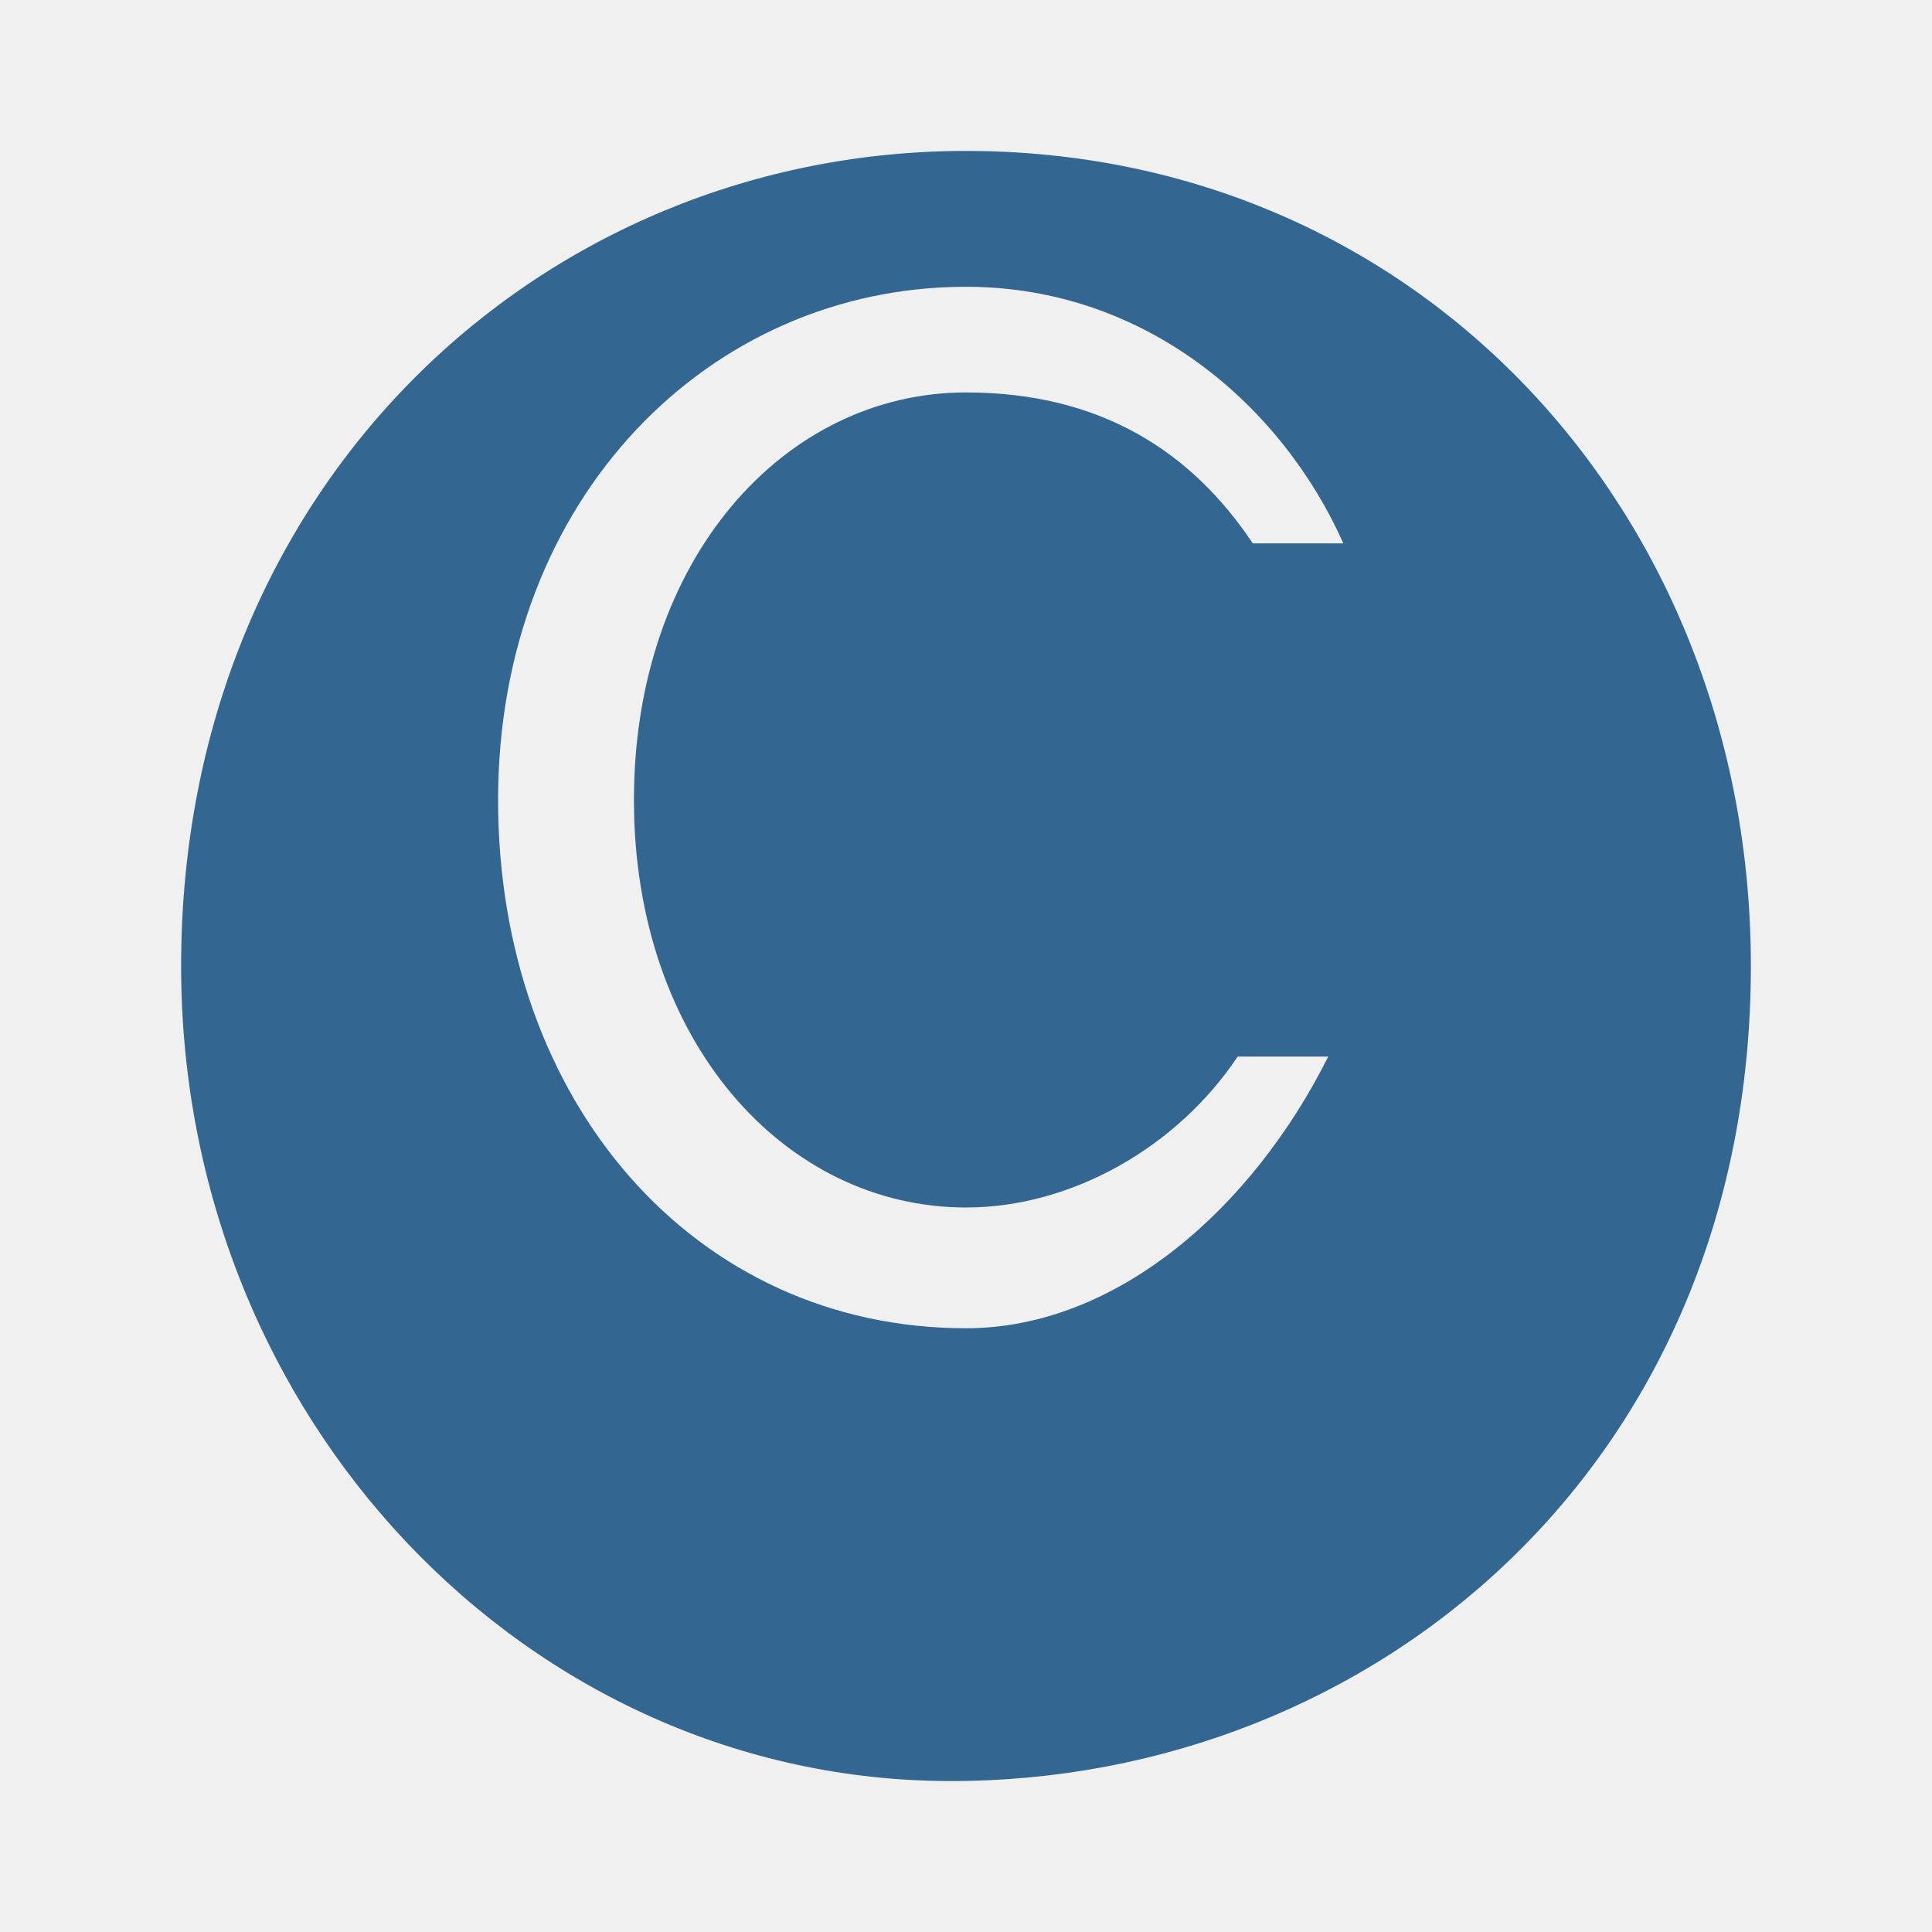
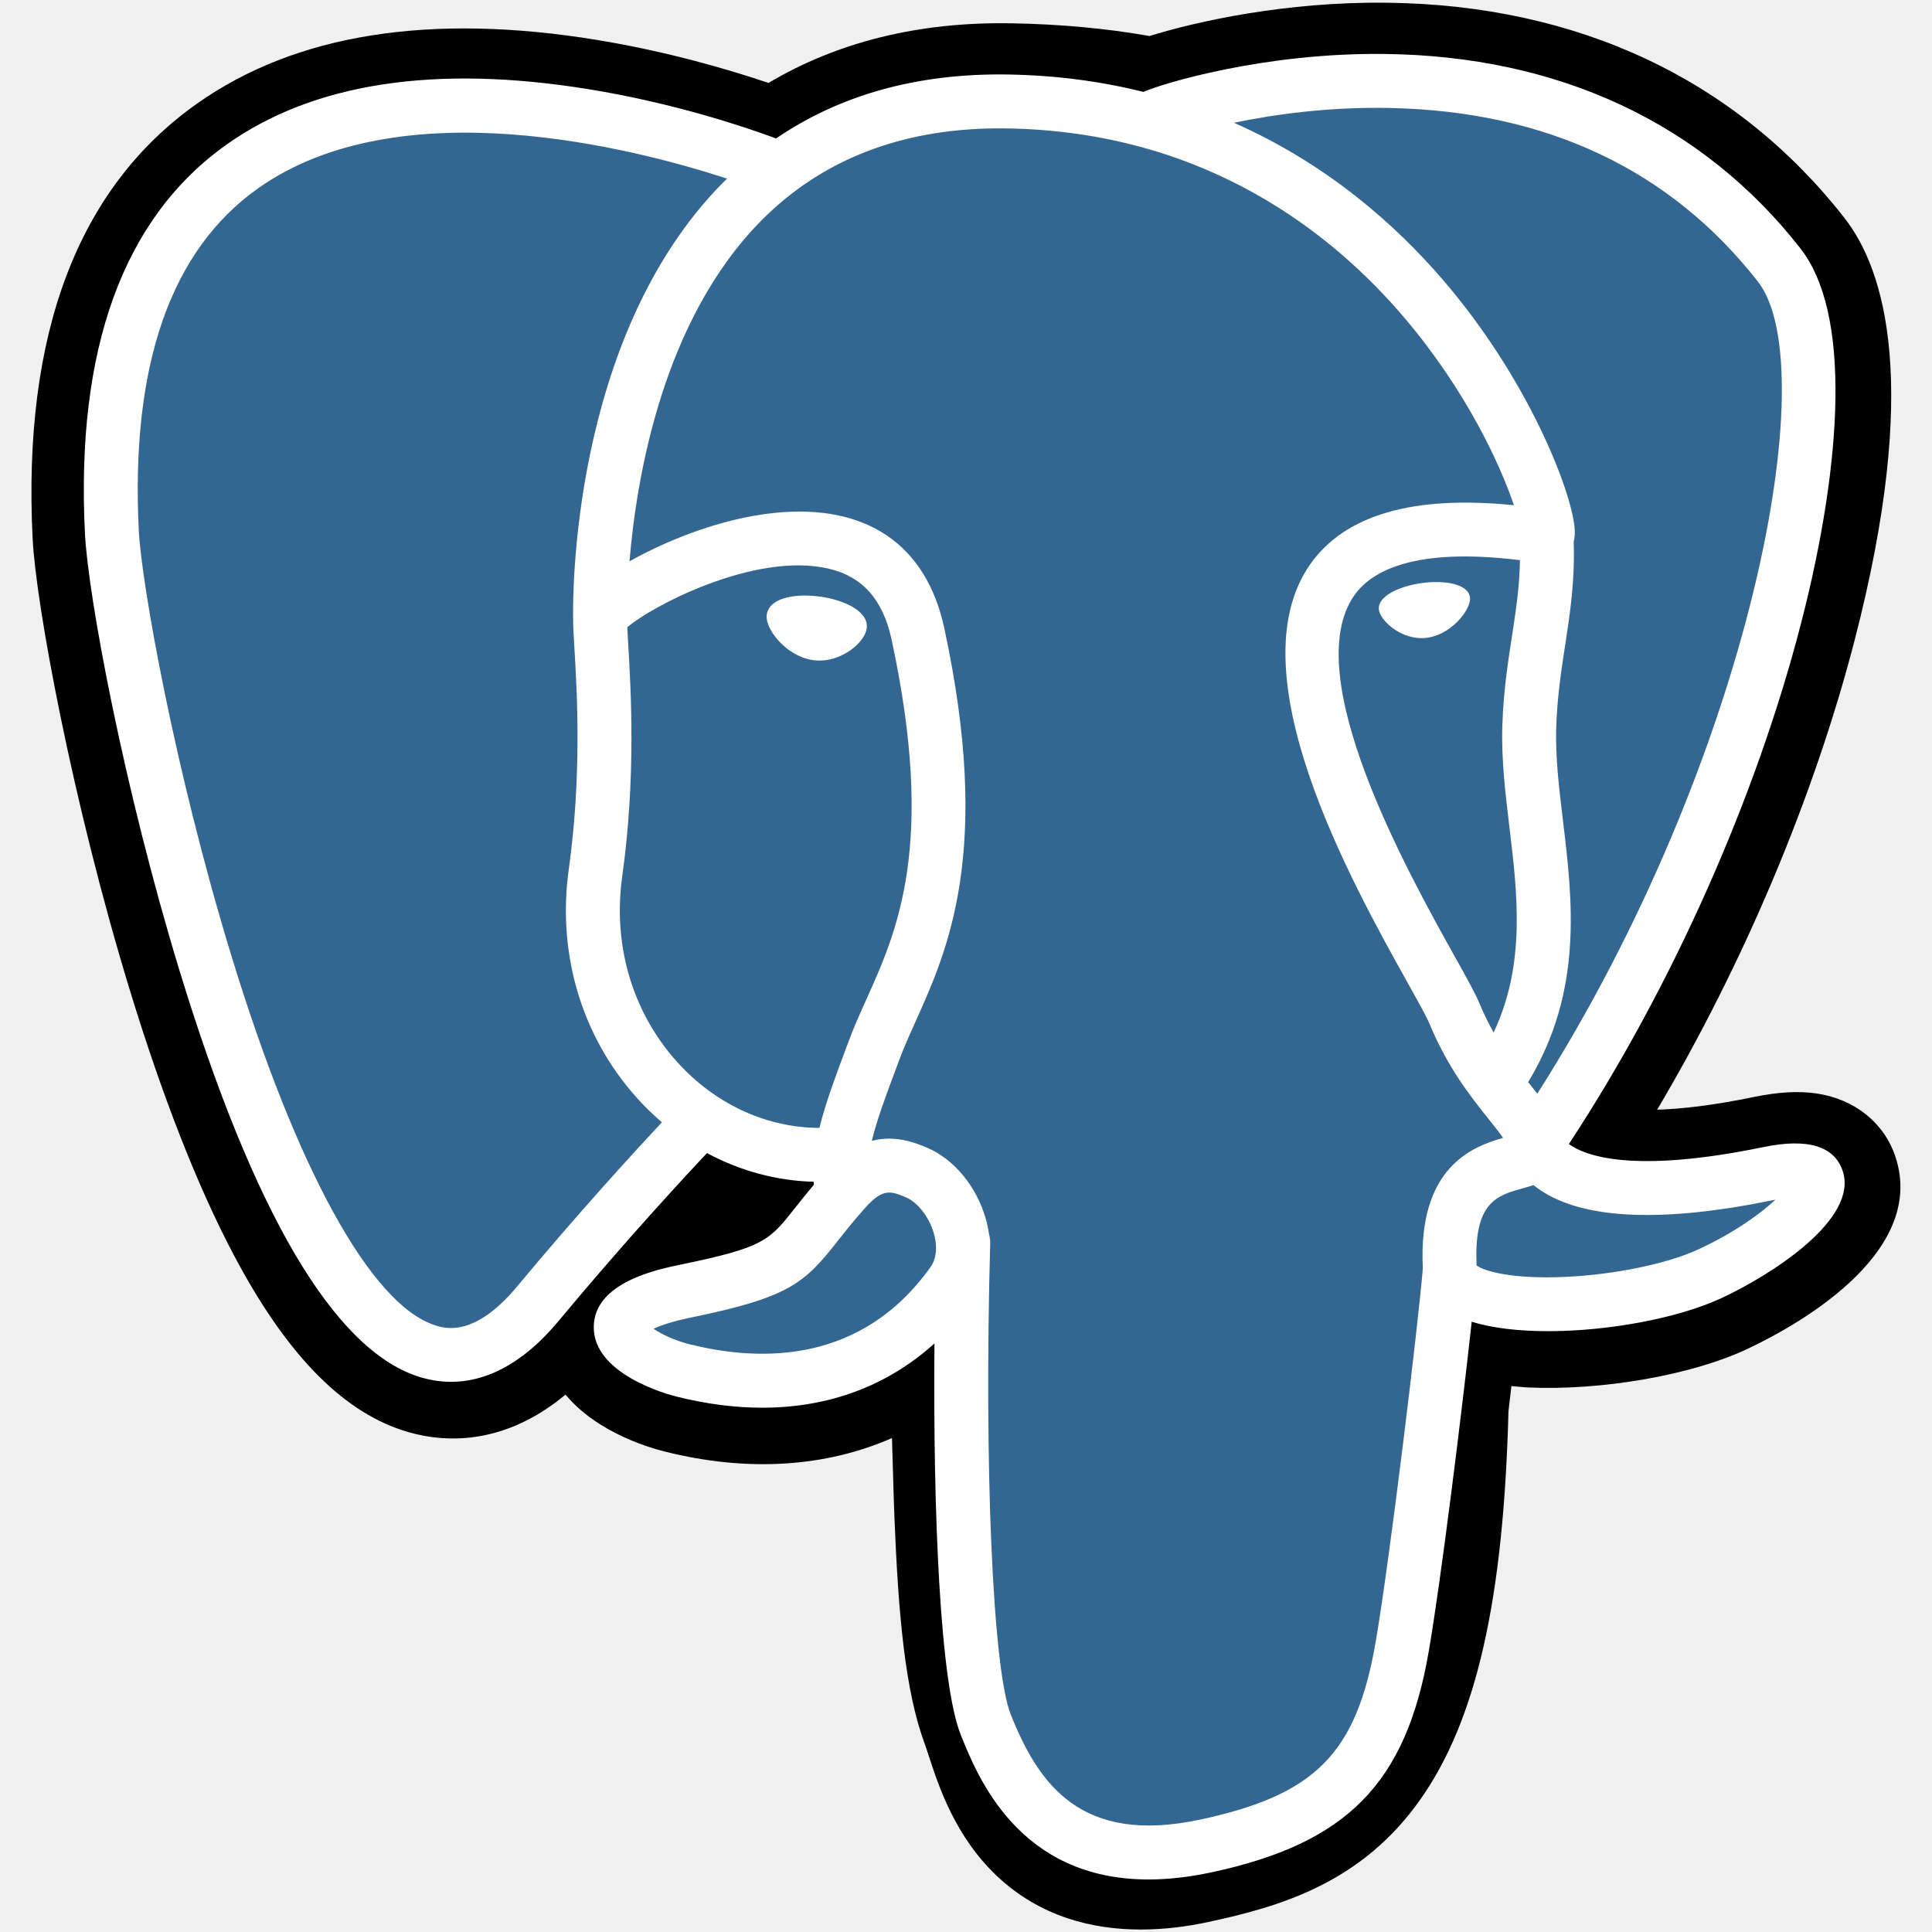
- <svg xmlns="http://www.w3.org/2000/svg" viewBox="0 0 128 128">
-   <path fill="#336791" d="M64 10c-28 0-52 22-52 54 0 30 23 54 51 54 28 0 53-21 53-54 0-30-22-54-52-54zm0 9c12 0 21 8 25 17h-6c-4-6-10-10-19-10-12 0-22 11-22 27 0 16 10 27 22 27 7 0 14-4 18-10h6c-5 10-14 18-24 18-18 0-31-15-31-35s14-34 31-34z" />
+ <svg xmlns="http://www.w3.org/2000/svg" width="800px" height="800px" viewBox="-4 0 264 264" preserveAspectRatio="xMinYMin meet">
+   <path d="M255.008 158.086c-1.535-4.649-5.556-7.887-10.756-8.664-2.452-.366-5.26-.21-8.583.475-5.792 1.195-10.089 1.65-13.225 1.738 11.837-19.985 21.462-42.775 27.003-64.228 8.96-34.689 4.172-50.492-1.423-57.64C233.217 10.847 211.614.683 185.552.372c-13.903-.17-26.108 2.575-32.475 4.549-5.928-1.046-12.302-1.63-18.99-1.738-12.537-.2-23.614 2.533-33.079 8.15-5.24-1.772-13.65-4.27-23.362-5.864-22.842-3.75-41.252-.828-54.718 8.685C6.622 25.672-.937 45.684.461 73.634c.444 8.874 5.408 35.874 13.224 61.48 4.492 14.718 9.282 26.94 14.237 36.33 7.027 13.315 14.546 21.156 22.987 23.972 4.731 1.576 13.327 2.68 22.368-4.85 1.146 1.388 2.675 2.767 4.704 4.048 2.577 1.625 5.728 2.953 8.875 3.74 11.341 2.835 21.964 2.126 31.027-1.848.056 1.612.099 3.152.135 4.482.06 2.157.12 4.272.199 6.25.537 13.374 1.447 23.773 4.143 31.049.148.4.347 1.01.557 1.657 1.345 4.118 3.594 11.012 9.316 16.411 5.925 5.593 13.092 7.308 19.656 7.308 3.292 0 6.433-.432 9.188-1.022 9.82-2.105 20.973-5.311 29.041-16.799 7.628-10.86 11.336-27.217 12.007-52.99.087-.729.167-1.425.244-2.088l.16-1.362 1.797.158.463.031c10.002.456 22.232-1.665 29.743-5.154 5.935-2.754 24.954-12.795 20.476-26.351" />
+   <path d="M237.906 160.722c-29.74 6.135-31.785-3.934-31.785-3.934 31.4-46.593 44.527-105.736 33.2-120.211-30.904-39.485-84.399-20.811-85.292-20.327l-.287.052c-5.876-1.22-12.451-1.946-19.842-2.067-13.456-.22-23.664 3.528-31.41 9.402 0 0-95.43-39.314-90.991 49.444.944 18.882 27.064 142.873 58.218 105.422 11.387-13.695 22.39-25.274 22.39-25.274 5.464 3.63 12.006 5.482 18.864 4.817l.533-.452c-.166 1.7-.09 3.363.213 5.332-8.026 8.967-5.667 10.541-21.711 13.844-16.235 3.346-6.698 9.302-.471 10.86 7.549 1.887 25.013 4.561 36.813-11.958l-.47 1.885c3.144 2.519 5.352 16.383 4.982 28.952-.37 12.568-.617 21.197 1.86 27.937 2.479 6.74 4.948 21.905 26.04 17.386 17.623-3.777 26.756-13.564 28.027-29.89.901-11.606 2.942-9.89 3.07-20.267l1.637-4.912c1.887-15.733.3-20.809 11.157-18.448l2.64.232c7.99.363 18.45-1.286 24.589-4.139 13.218-6.134 21.058-16.377 8.024-13.686h.002" fill="#336791" />
+   <path d="M108.076 81.525c-2.68-.373-5.107-.028-6.335.902-.69.523-.904 1.129-.962 1.546-.154 1.105.62 2.327 1.096 2.957 1.346 1.784 3.312 3.01 5.258 3.28.282.04.563.058.842.058 3.245 0 6.196-2.527 6.456-4.392.325-2.336-3.066-3.893-6.355-4.35M196.86 81.599c-.256-1.831-3.514-2.353-6.606-1.923-3.088.43-6.082 1.824-5.832 3.659.2 1.427 2.777 3.863 5.827 3.863.258 0 .518-.017.78-.054 2.036-.282 3.53-1.575 4.24-2.32 1.08-1.136 1.706-2.402 1.591-3.225" fill="#FFF" />
+   <path d="M247.802 160.025c-1.134-3.429-4.784-4.532-10.848-3.28-18.005 3.716-24.453 1.142-26.57-.417 13.995-21.32 25.508-47.092 31.719-71.137 2.942-11.39 4.567-21.968 4.7-30.59.147-9.463-1.465-16.417-4.789-20.665-13.402-17.125-33.072-26.311-56.882-26.563-16.369-.184-30.199 4.005-32.88 5.183-5.646-1.404-11.801-2.266-18.502-2.376-12.288-.199-22.91 2.743-31.704 8.74-3.82-1.422-13.692-4.811-25.765-6.756-20.872-3.36-37.458-.814-49.294 7.571-14.123 10.006-20.643 27.892-19.38 53.16.425 8.501 5.269 34.653 12.913 59.698 10.062 32.964 21 51.625 32.508 55.464 1.347.449 2.9.763 4.613.763 4.198 0 9.345-1.892 14.7-8.33a529.832 529.832 0 0 1 20.261-22.926c4.524 2.428 9.494 3.784 14.577 3.92.01.133.023.266.035.398a117.66 117.66 0 0 0-2.57 3.175c-3.522 4.471-4.255 5.402-15.592 7.736-3.225.666-11.79 2.431-11.916 8.435-.136 6.56 10.125 9.315 11.294 9.607 4.074 1.02 7.999 1.523 11.742 1.523 9.103 0 17.114-2.992 23.516-8.781-.197 23.386.778 46.43 3.586 53.451 2.3 5.748 7.918 19.795 25.664 19.794 2.604 0 5.47-.303 8.623-.979 18.521-3.97 26.564-12.156 29.675-30.203 1.665-9.645 4.522-32.676 5.866-45.03 2.836.885 6.487 1.29 10.434 1.289 8.232 0 17.731-1.749 23.688-4.514 6.692-3.108 18.768-10.734 16.578-17.36zm-44.106-83.48c-.061 3.647-.563 6.958-1.095 10.414-.573 3.717-1.165 7.56-1.314 12.225-.147 4.54.42 9.26.968 13.825 1.108 9.22 2.245 18.712-2.156 28.078a36.508 36.508 0 0 1-1.95-4.009c-.547-1.326-1.735-3.456-3.38-6.404-6.399-11.476-21.384-38.35-13.713-49.316 2.285-3.264 8.084-6.62 22.64-4.813zm-17.644-61.787c21.334.471 38.21 8.452 50.158 23.72 9.164 11.711-.927 64.998-30.14 110.969a171.33 171.33 0 0 0-.886-1.117l-.37-.462c7.549-12.467 6.073-24.802 4.759-35.738-.54-4.488-1.05-8.727-.92-12.709.134-4.22.692-7.84 1.232-11.34.663-4.313 1.338-8.776 1.152-14.037.139-.552.195-1.204.122-1.978-.475-5.045-6.235-20.144-17.975-33.81-6.422-7.475-15.787-15.84-28.574-21.482 5.5-1.14 13.021-2.203 21.442-2.016zM66.674 175.778c-5.9 7.094-9.974 5.734-11.314 5.288-8.73-2.912-18.86-21.364-27.791-50.624-7.728-25.318-12.244-50.777-12.602-57.916-1.128-22.578 4.345-38.313 16.268-46.769 19.404-13.76 51.306-5.524 64.125-1.347-.184.182-.376.352-.558.537-21.036 21.244-20.537 57.54-20.485 59.759-.002.856.07 2.068.168 3.735.362 6.105 1.036 17.467-.764 30.334-1.672 11.957 2.014 23.66 10.111 32.109a36.275 36.275 0 0 0 2.617 2.468c-3.604 3.86-11.437 12.396-19.775 22.426zm22.479-29.993c-6.526-6.81-9.49-16.282-8.133-25.99 1.9-13.592 1.199-25.43.822-31.79-.053-.89-.1-1.67-.127-2.285 3.073-2.725 17.314-10.355 27.47-8.028 4.634 1.061 7.458 4.217 8.632 9.645 6.076 28.103.804 39.816-3.432 49.229-.873 1.939-1.698 3.772-2.402 5.668l-.546 1.466c-1.382 3.706-2.668 7.152-3.465 10.424-6.938-.02-13.687-2.984-18.819-8.34zm1.065 37.9c-2.026-.506-3.848-1.385-4.917-2.114.893-.42 2.482-.992 5.238-1.56 13.337-2.745 15.397-4.683 19.895-10.394 1.031-1.31 2.2-2.794 3.819-4.602l.002-.002c2.411-2.7 3.514-2.242 5.514-1.412 1.621.67 3.2 2.702 3.84 4.938.303 1.056.643 3.06-.47 4.62-9.396 13.156-23.088 12.987-32.921 10.526zm69.799 64.952c-16.316 3.496-22.093-4.829-25.9-14.346-2.457-6.144-3.665-33.85-2.808-64.447.011-.407-.047-.8-.159-1.17a15.444 15.444 0 0 0-.456-2.162c-1.274-4.452-4.379-8.176-8.104-9.72-1.48-.613-4.196-1.738-7.46-.903.696-2.868 1.903-6.107 3.212-9.614l.549-1.475c.618-1.663 1.394-3.386 2.214-5.21 4.433-9.848 10.504-23.337 3.915-53.81-2.468-11.414-10.71-16.988-23.204-15.693-7.49.775-14.343 3.797-17.761 5.53-.735.372-1.407.732-2.035 1.082.954-11.5 4.558-32.992 18.04-46.59 8.489-8.56 19.794-12.788 33.568-12.56 27.14.444 44.544 14.372 54.366 25.979 8.464 10.001 13.047 20.076 14.876 25.51-13.755-1.399-23.11 1.316-27.852 8.096-10.317 14.748 5.644 43.372 13.315 57.129 1.407 2.521 2.621 4.7 3.003 5.626 2.498 6.054 5.732 10.096 8.093 13.046.724.904 1.426 1.781 1.96 2.547-4.166 1.201-11.649 3.976-10.967 17.847-.55 6.96-4.461 39.546-6.448 51.059-2.623 15.21-8.22 20.875-23.957 24.25zm68.104-77.936c-4.26 1.977-11.389 3.46-18.161 3.779-7.48.35-11.288-.838-12.184-1.569-.42-8.644 2.797-9.547 6.202-10.503.535-.15 1.057-.297 1.561-.473.313.255.656.508 1.032.756 6.012 3.968 16.735 4.396 31.874 1.271l.166-.033c-2.042 1.909-5.536 4.471-10.49 6.772z" fill="#FFF" />
</svg>
